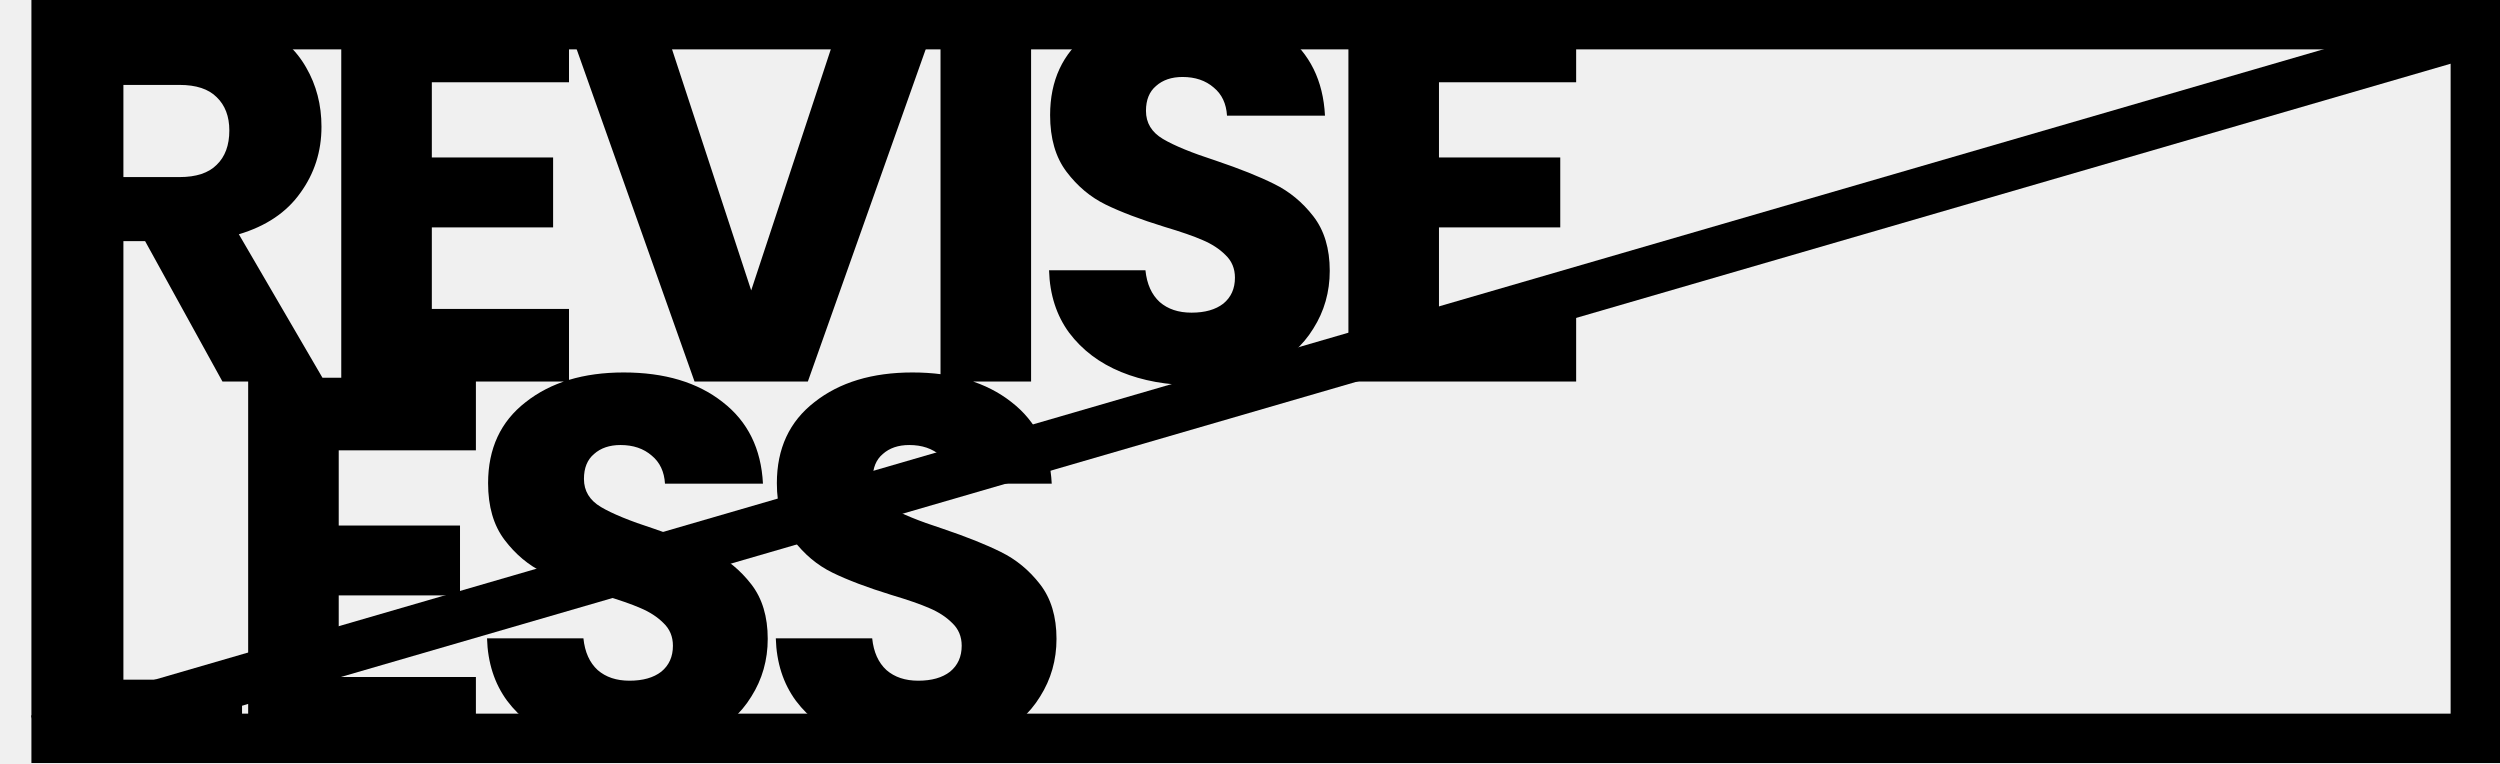
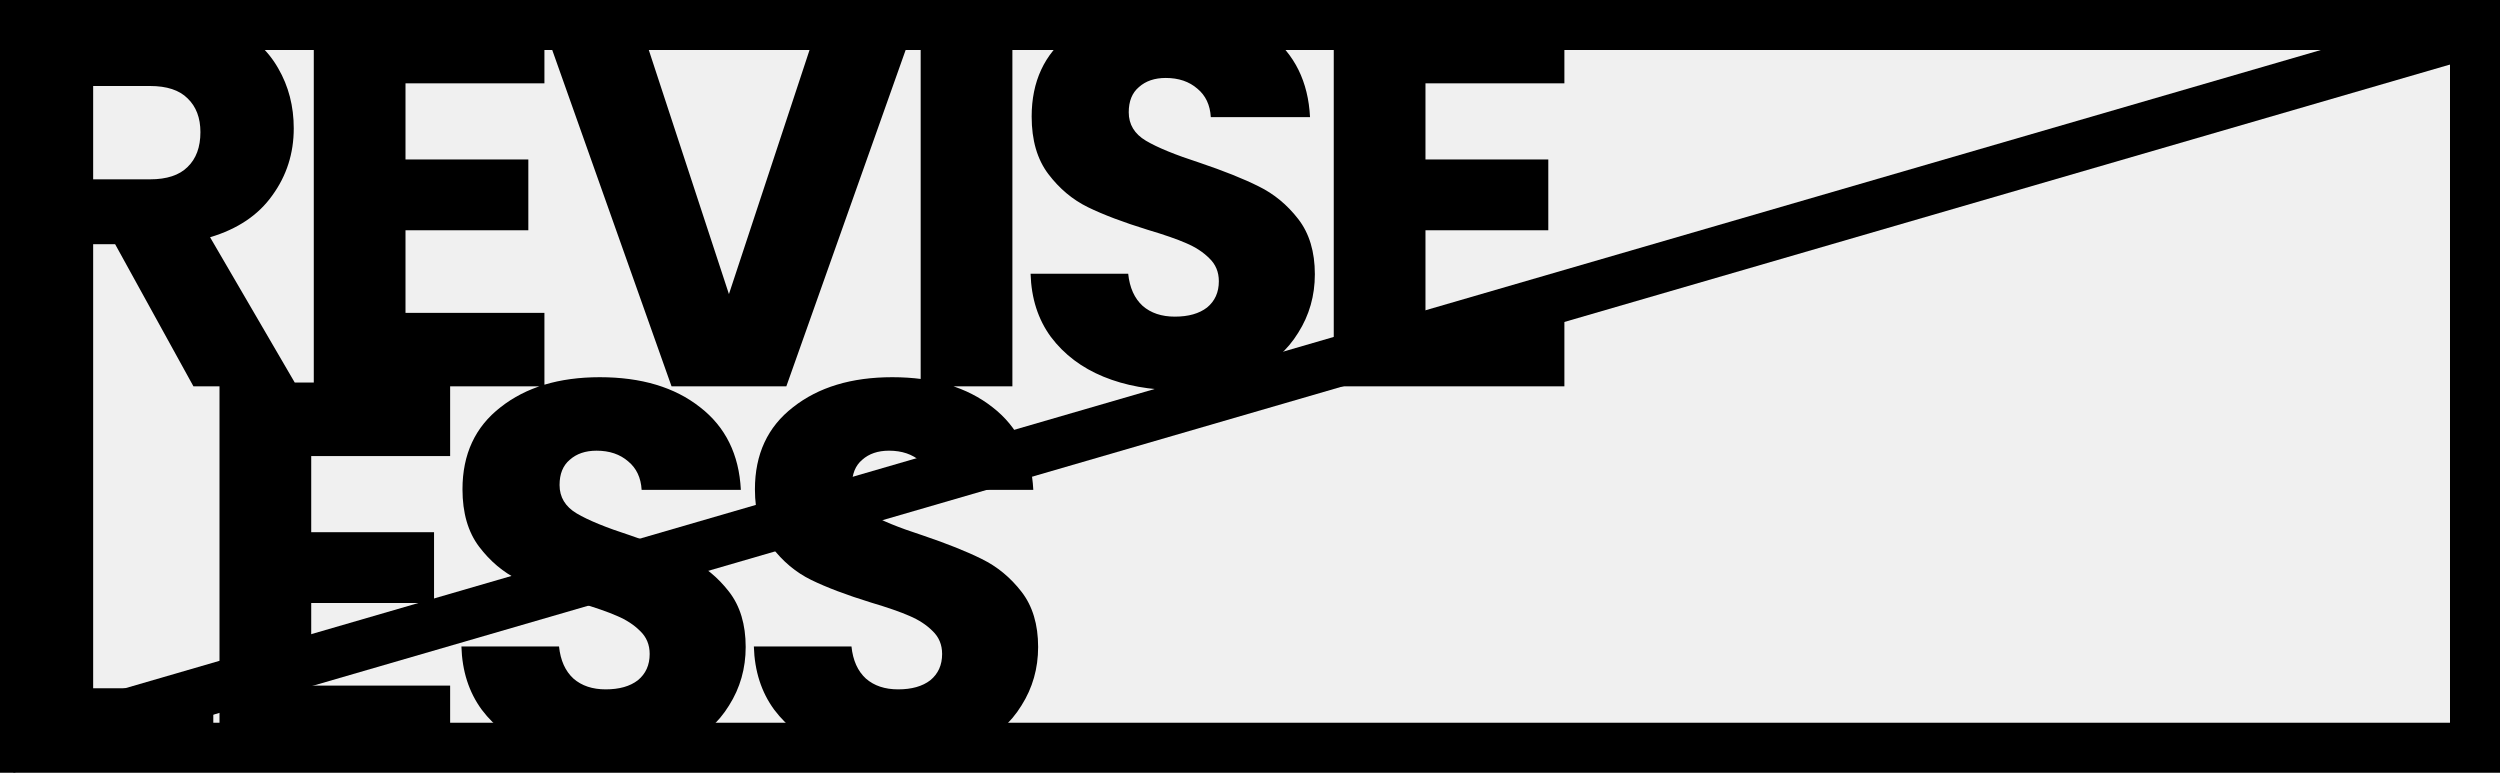
- <svg xmlns="http://www.w3.org/2000/svg" width="557" height="170" viewBox="0 0 557 170" fill="none">
-   <path d="M49.56 85L32.332 53.73H27.494V85H7.316V2.164H41.182C47.711 2.164 53.257 3.305 57.82 5.586C62.461 7.867 65.923 11.014 68.204 15.026C70.485 18.959 71.626 23.365 71.626 28.242C71.626 33.749 70.053 38.665 66.906 42.992C63.838 47.319 59.275 50.387 53.218 52.196L72.334 85H49.56ZM27.494 39.452H40.002C43.699 39.452 46.453 38.547 48.262 36.738C50.15 34.929 51.094 32.372 51.094 29.068C51.094 25.921 50.15 23.443 48.262 21.634C46.453 19.825 43.699 18.92 40.002 18.92H27.494V39.452ZM96.211 18.33V35.086H123.233V50.662H96.211V68.834H126.773V85H76.033V2.164H126.773V18.33H96.211ZM209.374 2.164L179.992 85H154.74L125.358 2.164H146.834L167.366 64.704L188.016 2.164H209.374ZM229.726 2.164V85H209.548V2.164H229.726ZM266.06 85.826C260.003 85.826 254.575 84.843 249.776 82.876C244.978 80.909 241.123 77.999 238.212 74.144C235.38 70.289 233.886 65.648 233.728 60.22H255.204C255.519 63.288 256.581 65.648 258.39 67.3C260.2 68.873 262.56 69.66 265.47 69.66C268.46 69.66 270.82 68.991 272.55 67.654C274.281 66.238 275.146 64.311 275.146 61.872C275.146 59.827 274.438 58.135 273.022 56.798C271.685 55.461 269.994 54.359 267.948 53.494C265.982 52.629 263.15 51.645 259.452 50.544C254.103 48.892 249.737 47.24 246.354 45.588C242.972 43.936 240.061 41.497 237.622 38.272C235.184 35.047 233.964 30.838 233.964 25.646C233.964 17.937 236.757 11.919 242.342 7.592C247.928 3.187 255.204 0.984 264.172 0.984C273.298 0.984 280.653 3.187 286.238 7.592C291.824 11.919 294.813 17.976 295.206 25.764H273.376C273.219 23.089 272.236 21.005 270.426 19.51C268.617 17.937 266.296 17.15 263.464 17.15C261.026 17.15 259.059 17.819 257.564 19.156C256.07 20.415 255.322 22.263 255.322 24.702C255.322 27.377 256.581 29.461 259.098 30.956C261.616 32.451 265.549 34.063 270.898 35.794C276.248 37.603 280.574 39.334 283.878 40.986C287.261 42.638 290.172 45.037 292.61 48.184C295.049 51.331 296.268 55.382 296.268 60.338C296.268 65.058 295.049 69.345 292.61 73.2C290.25 77.055 286.789 80.123 282.226 82.404C277.664 84.685 272.275 85.826 266.06 85.826ZM320.604 18.33V35.086H347.626V50.662H320.604V68.834H351.166V85H300.426V2.164H351.166V18.33H320.604ZM27.494 151.424H53.926V167H7.316V84.164H27.494V151.424ZM75.468 100.33V117.086H102.49V132.662H75.468V150.834H106.03V167H55.29V84.164H106.03V100.33H75.468ZM140.842 167.826C134.785 167.826 129.357 166.843 124.558 164.876C119.76 162.909 115.905 159.999 112.994 156.144C110.162 152.289 108.668 147.648 108.51 142.22H129.986C130.301 145.288 131.363 147.648 133.172 149.3C134.982 150.873 137.342 151.66 140.252 151.66C143.242 151.66 145.602 150.991 147.332 149.654C149.063 148.238 149.928 146.311 149.928 143.872C149.928 141.827 149.22 140.135 147.804 138.798C146.467 137.461 144.776 136.359 142.73 135.494C140.764 134.629 137.932 133.645 134.234 132.544C128.885 130.892 124.519 129.24 121.136 127.588C117.754 125.936 114.843 123.497 112.404 120.272C109.966 117.047 108.746 112.838 108.746 107.646C108.746 99.937 111.539 93.919 117.124 89.592C122.71 85.187 129.986 82.984 138.954 82.984C148.08 82.984 155.435 85.187 161.02 89.592C166.606 93.919 169.595 99.976 169.988 107.764H148.158C148.001 105.089 147.018 103.005 145.208 101.51C143.399 99.937 141.078 99.15 138.246 99.15C135.808 99.15 133.841 99.819 132.346 101.156C130.852 102.415 130.104 104.263 130.104 106.702C130.104 109.377 131.363 111.461 133.88 112.956C136.398 114.451 140.331 116.063 145.68 117.794C151.03 119.603 155.356 121.334 158.66 122.986C162.043 124.638 164.954 127.037 167.392 130.184C169.831 133.331 171.05 137.382 171.05 142.338C171.05 147.058 169.831 151.345 167.392 155.2C165.032 159.055 161.571 162.123 157.008 164.404C152.446 166.685 147.057 167.826 140.842 167.826ZM205.18 167.826C199.123 167.826 193.695 166.843 188.896 164.876C184.097 162.909 180.243 159.999 177.332 156.144C174.5 152.289 173.005 147.648 172.848 142.22H194.324C194.639 145.288 195.701 147.648 197.51 149.3C199.319 150.873 201.679 151.66 204.59 151.66C207.579 151.66 209.939 150.991 211.67 149.654C213.401 148.238 214.266 146.311 214.266 143.872C214.266 141.827 213.558 140.135 212.142 138.798C210.805 137.461 209.113 136.359 207.068 135.494C205.101 134.629 202.269 133.645 198.572 132.544C193.223 130.892 188.857 129.24 185.474 127.588C182.091 125.936 179.181 123.497 176.742 120.272C174.303 117.047 173.084 112.838 173.084 107.646C173.084 99.937 175.877 93.919 181.462 89.592C187.047 85.187 194.324 82.984 203.292 82.984C212.417 82.984 219.773 85.187 225.358 89.592C230.943 93.919 233.933 99.976 234.326 107.764H212.496C212.339 105.089 211.355 103.005 209.546 101.51C207.737 99.937 205.416 99.15 202.584 99.15C200.145 99.15 198.179 99.819 196.684 101.156C195.189 102.415 194.442 104.263 194.442 106.702C194.442 109.377 195.701 111.461 198.218 112.956C200.735 114.451 204.669 116.063 210.018 117.794C215.367 119.603 219.694 121.334 222.998 122.986C226.381 124.638 229.291 127.037 231.73 130.184C234.169 133.331 235.388 137.382 235.388 142.338C235.388 147.058 234.169 151.345 231.73 155.2C229.37 159.055 225.909 162.123 221.346 164.404C216.783 166.685 211.395 167.826 205.18 167.826Z" fill="black" />
-   <rect x="12.5" y="5.5" width="539" height="159" stroke="black" stroke-width="11" />
-   <line x1="8.465" y1="164.719" x2="555.465" y2="5.719" stroke="black" stroke-width="11" />
+ <svg xmlns="http://www.w3.org/2000/svg" width="550" height="170" viewBox="0 0 550 170" fill="none">
+   <g clip-path="url(#clip0_241_13)">
+     <path d="M42.56 85L25.332 53.73H20.494V85H0.316V2.164H34.182C40.711 2.164 46.257 3.305 50.82 5.586C55.461 7.867 58.923 11.014 61.204 15.026C63.485 18.959 64.626 23.365 64.626 28.242C64.626 33.749 63.053 38.665 59.906 42.992C56.838 47.319 52.275 50.387 46.218 52.196L65.334 85H42.56ZM20.494 39.452H33.002C36.699 39.452 39.453 38.547 41.262 36.738C43.15 34.929 44.094 32.372 44.094 29.068C44.094 25.921 43.15 23.443 41.262 21.634C39.453 19.825 36.699 18.92 33.002 18.92H20.494V39.452ZM89.211 18.33V35.086H116.233V50.662H89.211V68.834H119.773V85H69.033V2.164H119.773V18.33H89.211ZM202.374 2.164L172.992 85H147.74L118.358 2.164H139.834L160.366 64.704L181.016 2.164H202.374ZM222.726 2.164V85H202.548V2.164H222.726ZM259.06 85.826C253.003 85.826 247.575 84.843 242.776 82.876C237.978 80.909 234.123 77.999 231.212 74.144C228.38 70.289 226.886 65.648 226.728 60.22H248.204C248.519 63.288 249.581 65.648 251.39 67.3C253.2 68.873 255.56 69.66 258.47 69.66C261.46 69.66 263.82 68.991 265.55 67.654C267.281 66.238 268.146 64.311 268.146 61.872C268.146 59.827 267.438 58.135 266.022 56.798C264.685 55.461 262.994 54.359 260.948 53.494C258.982 52.629 256.15 51.645 252.452 50.544C247.103 48.892 242.737 47.24 239.354 45.588C235.972 43.936 233.061 41.497 230.622 38.272C228.184 35.047 226.964 30.838 226.964 25.646C226.964 17.937 229.757 11.919 235.342 7.592C240.928 3.187 248.204 0.984 257.172 0.984C266.298 0.984 273.653 3.187 279.238 7.592C284.824 11.919 287.813 17.976 288.206 25.764H266.376C266.219 23.089 265.236 21.005 263.426 19.51C261.617 17.937 259.296 17.15 256.464 17.15C254.026 17.15 252.059 17.819 250.564 19.156C249.07 20.415 248.322 22.263 248.322 24.702C248.322 27.377 249.581 29.461 252.098 30.956C254.616 32.451 258.549 34.063 263.898 35.794C269.248 37.603 273.574 39.334 276.878 40.986C280.261 42.638 283.172 45.037 285.61 48.184C288.049 51.331 289.268 55.382 289.268 60.338C289.268 65.058 288.049 69.345 285.61 73.2C283.25 77.055 279.789 80.123 275.226 82.404C270.664 84.685 265.275 85.826 259.06 85.826ZM313.604 18.33V35.086H340.626V50.662H313.604V68.834H344.166V85H293.426V2.164H344.166V18.33H313.604ZM20.494 151.424H46.926V167H0.316V84.164H20.494V151.424ZM68.468 100.33V117.086H95.49V132.662H68.468V150.834H99.03V167H48.29V84.164H99.03V100.33H68.468ZM133.842 167.826C127.785 167.826 122.357 166.843 117.558 164.876C112.76 162.909 108.905 159.999 105.994 156.144C103.162 152.289 101.668 147.648 101.51 142.22H122.986C123.301 145.288 124.363 147.648 126.172 149.3C127.982 150.873 130.342 151.66 133.252 151.66C136.242 151.66 138.602 150.991 140.332 149.654C142.063 148.238 142.928 146.311 142.928 143.872C142.928 141.827 142.22 140.135 140.804 138.798C139.467 137.461 137.776 136.359 135.73 135.494C133.764 134.629 130.932 133.645 127.234 132.544C121.885 130.892 117.519 129.24 114.136 127.588C110.754 125.936 107.843 123.497 105.404 120.272C102.966 117.047 101.746 112.838 101.746 107.646C101.746 99.937 104.539 93.919 110.124 89.592C115.71 85.187 122.986 82.984 131.954 82.984C141.08 82.984 148.435 85.187 154.02 89.592C159.606 93.919 162.595 99.976 162.988 107.764H141.158C141.001 105.089 140.018 103.005 138.208 101.51C136.399 99.937 134.078 99.15 131.246 99.15C128.808 99.15 126.841 99.819 125.346 101.156C123.852 102.415 123.104 104.263 123.104 106.702C123.104 109.377 124.363 111.461 126.88 112.956C129.398 114.451 133.331 116.063 138.68 117.794C144.03 119.603 148.356 121.334 151.66 122.986C155.043 124.638 157.954 127.037 160.392 130.184C162.831 133.331 164.05 137.382 164.05 142.338C164.05 147.058 162.831 151.345 160.392 155.2C158.032 159.055 154.571 162.123 150.008 164.404C145.446 166.685 140.057 167.826 133.842 167.826ZM198.18 167.826C192.123 167.826 186.695 166.843 181.896 164.876C177.097 162.909 173.243 159.999 170.332 156.144C167.5 152.289 166.005 147.648 165.848 142.22H187.324C187.639 145.288 188.701 147.648 190.51 149.3C192.319 150.873 194.679 151.66 197.59 151.66C200.579 151.66 202.939 150.991 204.67 149.654C206.401 148.238 207.266 146.311 207.266 143.872C207.266 141.827 206.558 140.135 205.142 138.798C203.805 137.461 202.113 136.359 200.068 135.494C198.101 134.629 195.269 133.645 191.572 132.544C186.223 130.892 181.857 129.24 178.474 127.588C175.091 125.936 172.181 123.497 169.742 120.272C167.303 117.047 166.084 112.838 166.084 107.646C166.084 99.937 168.877 93.919 174.462 89.592C180.047 85.187 187.324 82.984 196.292 82.984C205.417 82.984 212.773 85.187 218.358 89.592C223.943 93.919 226.933 99.976 227.326 107.764H205.496C205.339 105.089 204.355 103.005 202.546 101.51C200.737 99.937 198.416 99.15 195.584 99.15C193.145 99.15 191.179 99.819 189.684 101.156C188.189 102.415 187.442 104.263 187.442 106.702C187.442 109.377 188.701 111.461 191.218 112.956C193.735 114.451 197.669 116.063 203.018 117.794C208.367 119.603 212.694 121.334 215.998 122.986C219.381 124.638 222.291 127.037 224.73 130.184C227.169 133.331 228.388 137.382 228.388 142.338C228.388 147.058 227.169 151.345 224.73 155.2C222.37 159.055 218.909 162.123 214.346 164.404C209.783 166.685 204.395 167.826 198.18 167.826Z" fill="black" />
+     <rect x="5.5" y="5.5" width="539" height="159" stroke="black" stroke-width="11" />
+     <line x1="1.465" y1="164.719" x2="548.465" y2="5.719" stroke="black" stroke-width="11" />
+   </g>
+   <defs>
+     <clipPath id="clip0_241_13">
+       <rect width="550" height="170" fill="white" />
+     </clipPath>
+   </defs>
</svg>
